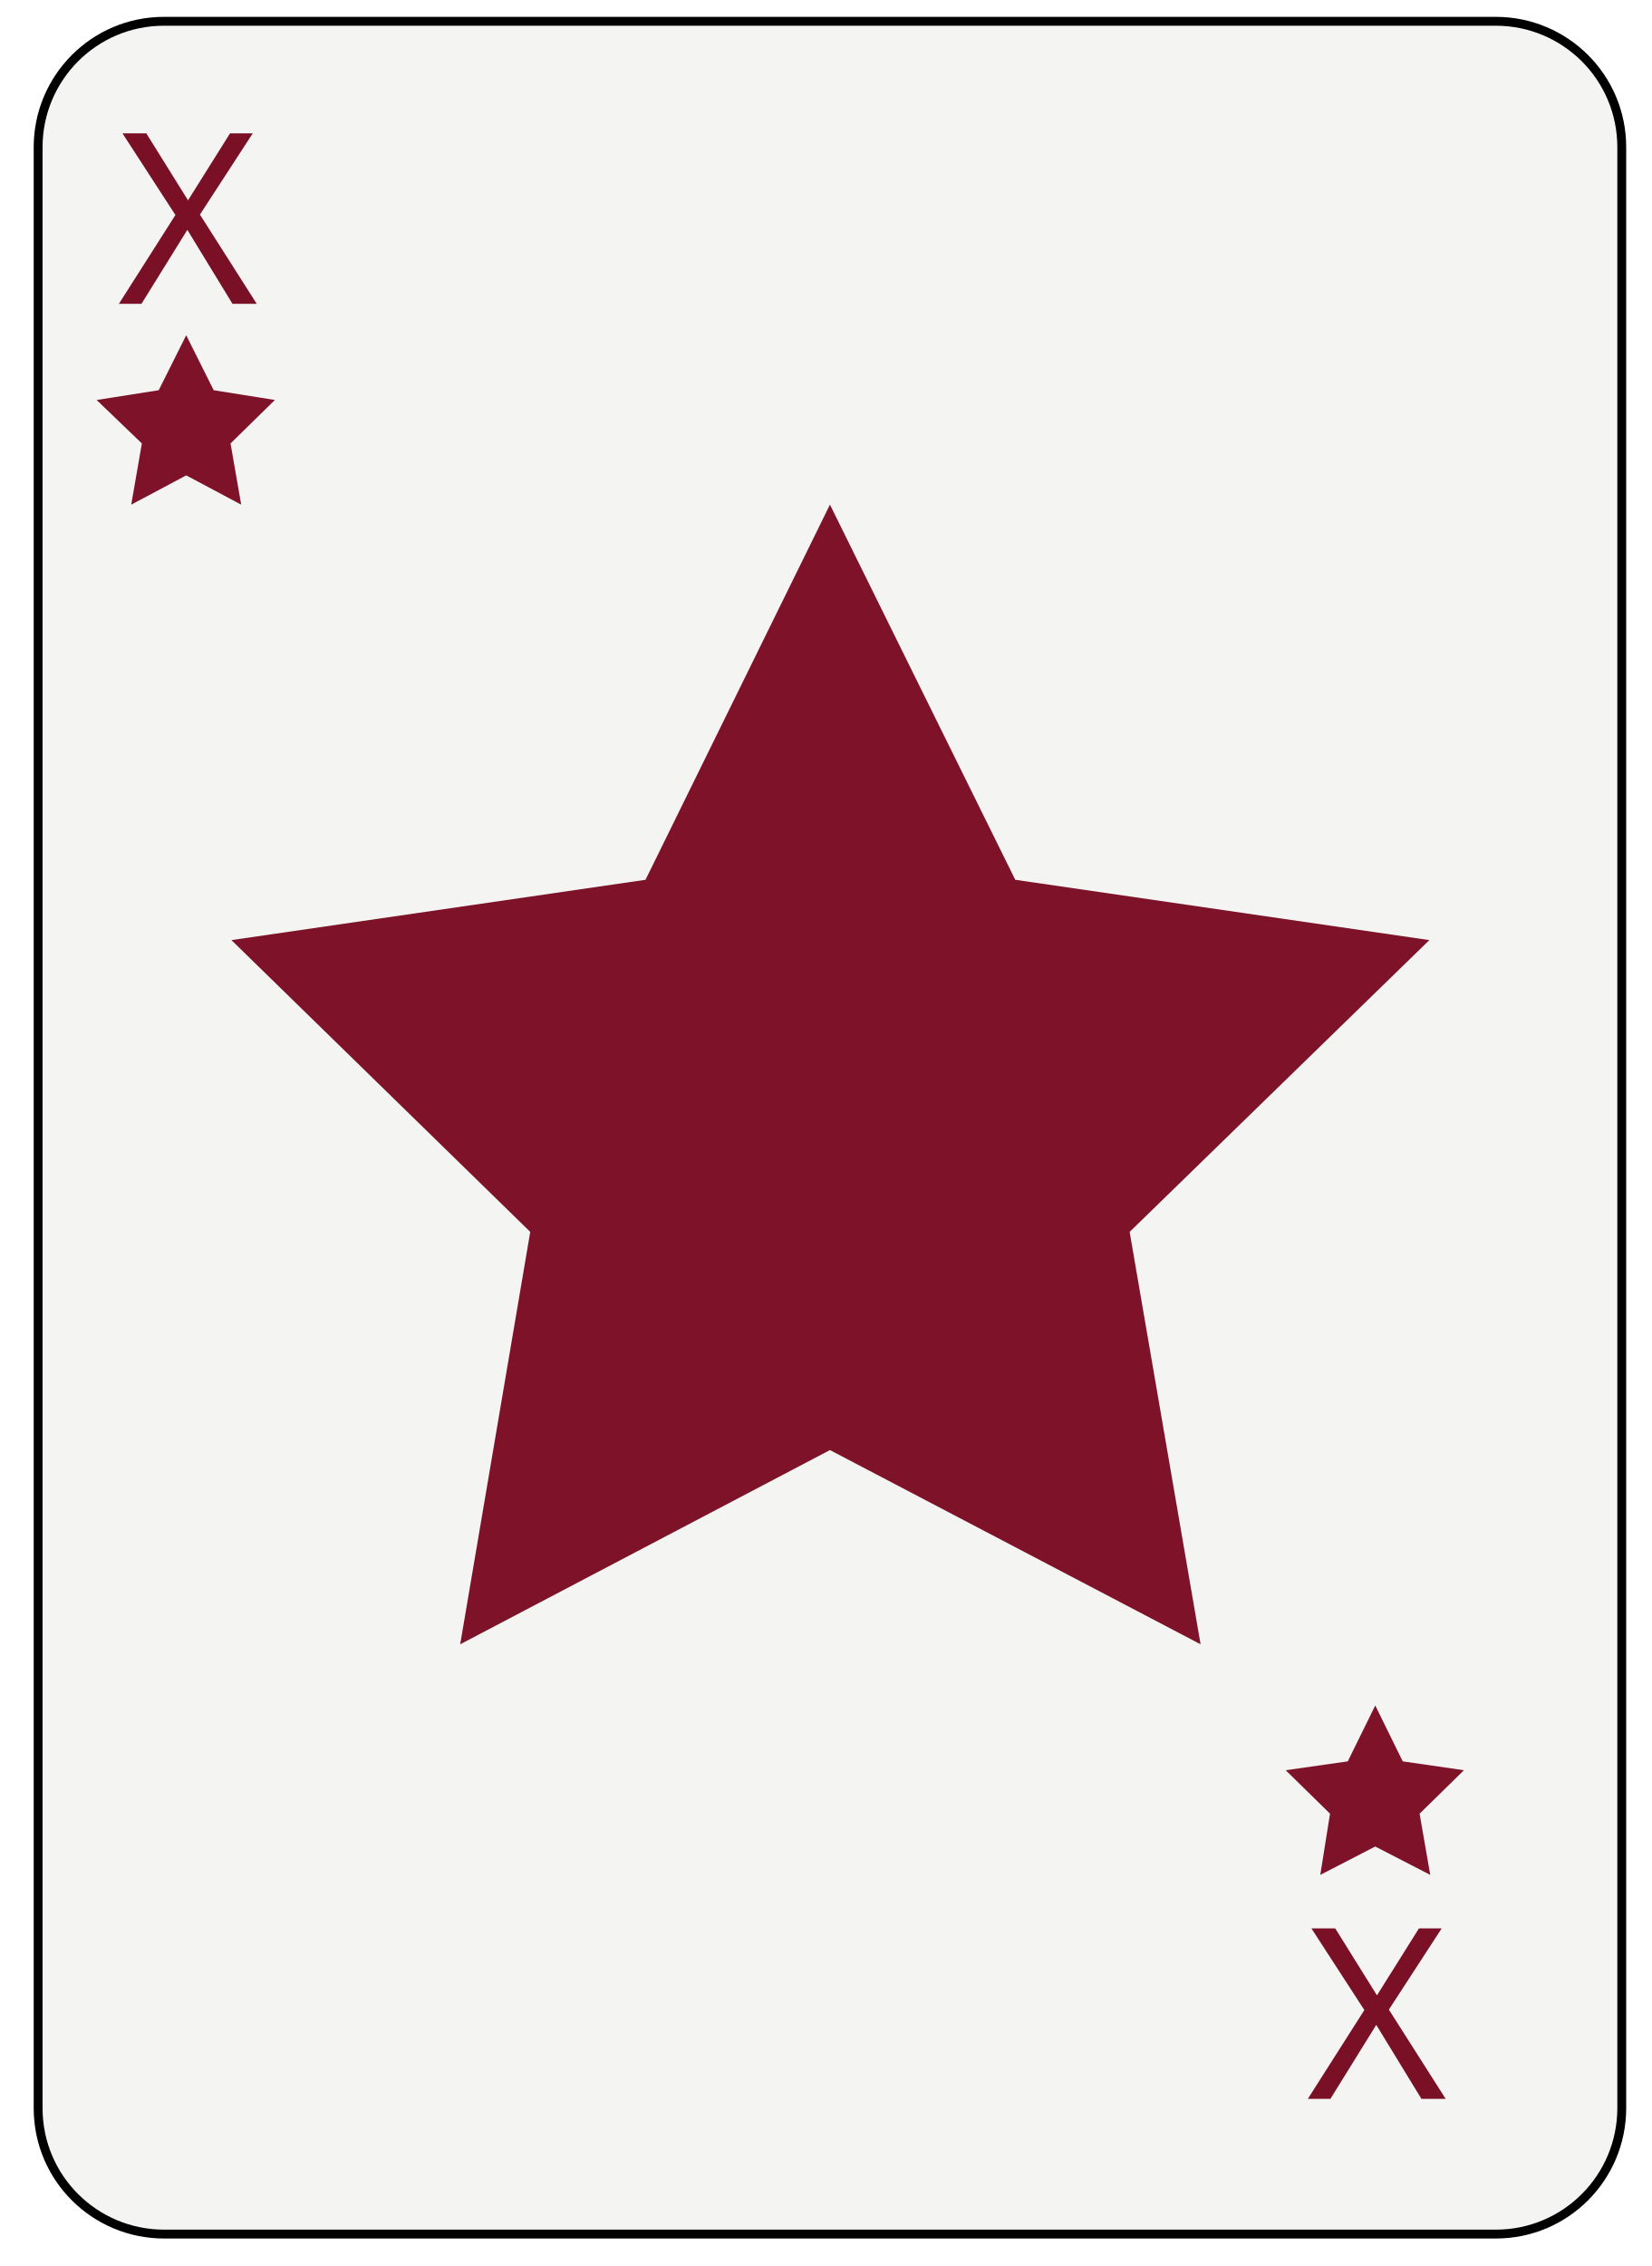
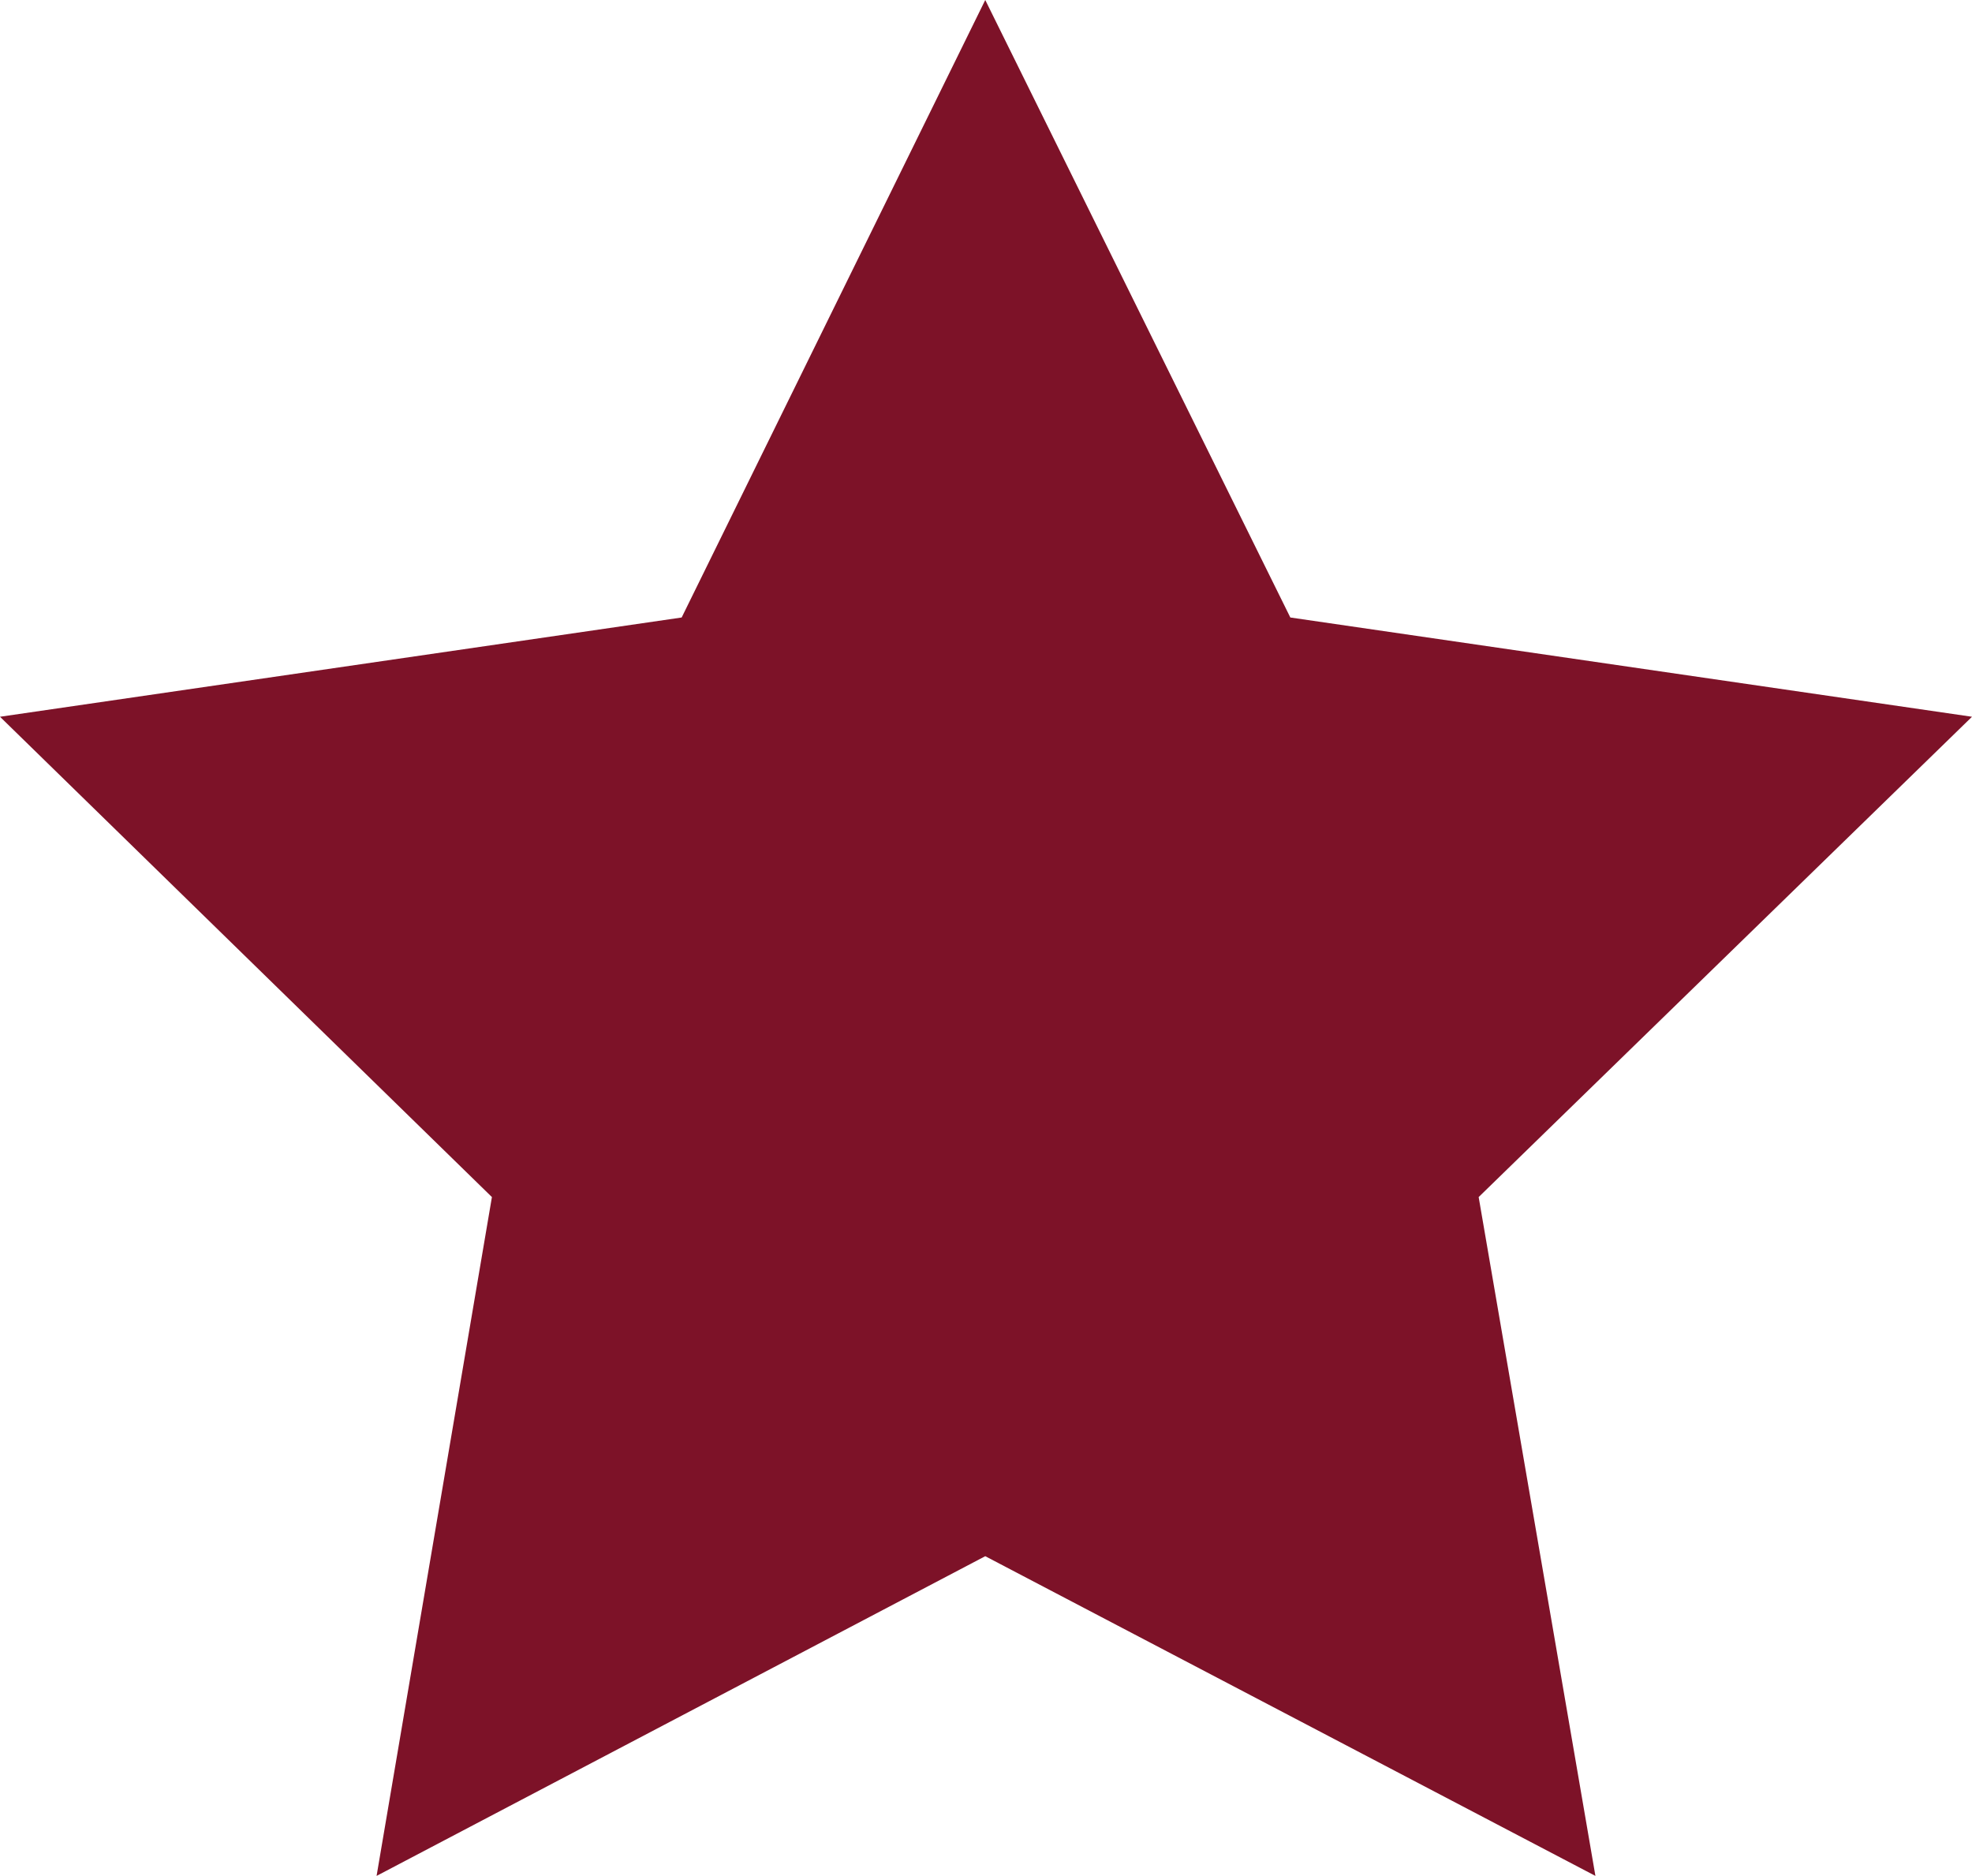
- <svg xmlns="http://www.w3.org/2000/svg" version="1.1" x="0px" y="0px" viewBox="0 0 186.3 255.5" style="enable-background:new 0 0 186.3 255.5;" xml:space="preserve">
-   <style type="text/css">
- 	.st0{fill:#F4F4F2;stroke:#000000;}
- 	.st1{fill:none;}
- 	.st2{fill:#791026;}
- 	.st3{font-family:'MyriadPro-Regular';}
- 	.st4{font-size:26.904px;}
- 	.st5{fill:#7D1228;}
- </style>
-   <g id="ace">
-     <g>
-       <path class="st0" d="M182.9,237.7c0,7.8-6.3,14.2-14.2,14.2H18.5c-7.8,0-14.2-6.3-14.2-14.2V16.6c0-7.8,6.3-14.2,14.2-14.2h150.2    c7.8,0,14.2,6.3,14.2,14.2V237.7z" />
-     </g>
-     <rect x="14.4" y="18" class="st1" width="27.8" height="27.3" />
-     <rect x="137.4" y="209.4" class="st1" width="27.8" height="27.3" />
-     <rect x="137.4" y="209.4" class="st1" width="27.8" height="27.3" />
-     <text transform="matrix(1 0 0 1 13.2988 34.2585)" class="st2 st3 st4">X</text>
-     <text transform="matrix(1 0 0 1 147.3851 236.655)" class="st2 st3 st4">X</text>
-     <polygon class="st5" points="93.6,56.9 114.5,99.2 161.2,106 127.4,138.9 135.4,185.4 93.6,163.5 51.9,185.4 59.8,138.9 26.1,106    72.8,99.2  " />
-     <polygon class="st5" points="21,37.8 24.1,44 31,45.1 26,50 27.2,56.9 21,53.6 14.8,56.9 16,50 10.9,45.1 17.9,44  " />
-     <polygon class="st5" points="155.1,192.3 158.2,198.6 165.1,199.6 160.1,204.5 161.3,211.4 155.1,208.2 148.9,211.4 150,204.5    145,199.6 152,198.6  " />
-   </g>
+ <svg xmlns="http://www.w3.org/2000/svg" id="a" viewBox="0 0 290.68 276.48">
+   <polygon points="145.23 0 190.2 91.01 290.68 105.64 217.96 176.43 235.17 276.48 145.23 229.36 55.51 276.48 72.51 176.43 0 105.64 100.48 91.01 145.23 0" style="fill:#7d1228;" />
</svg>
